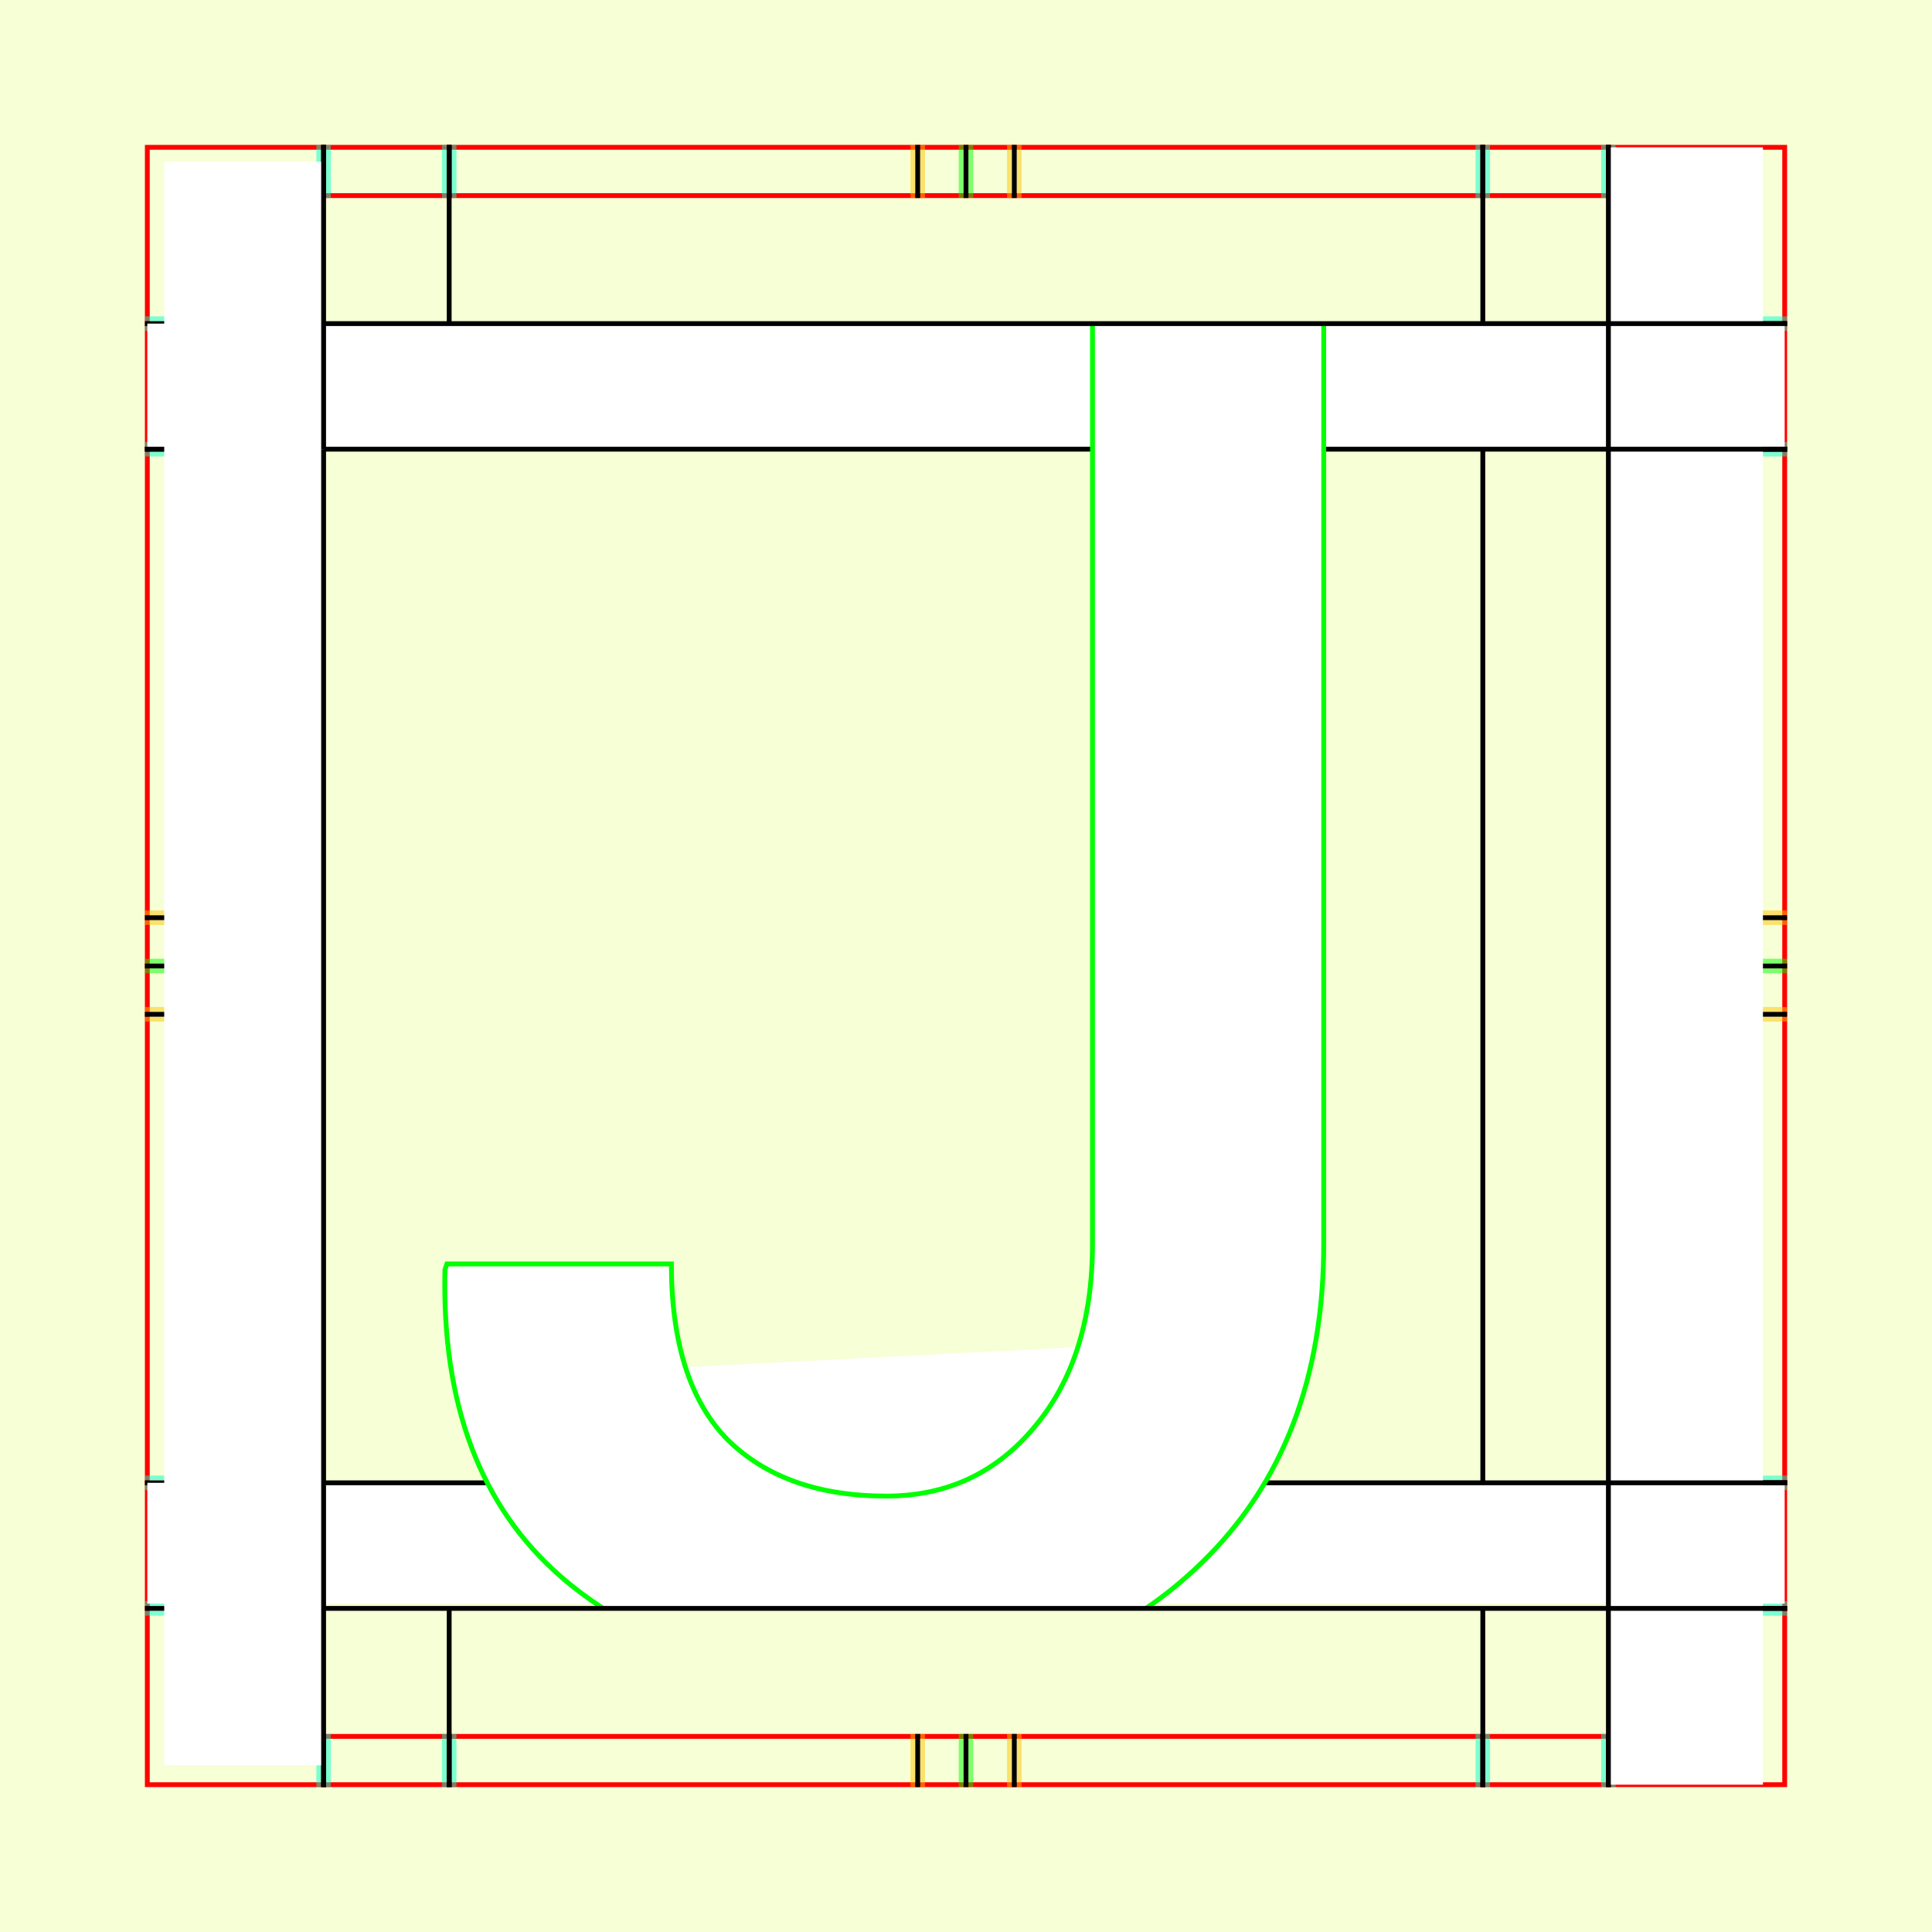
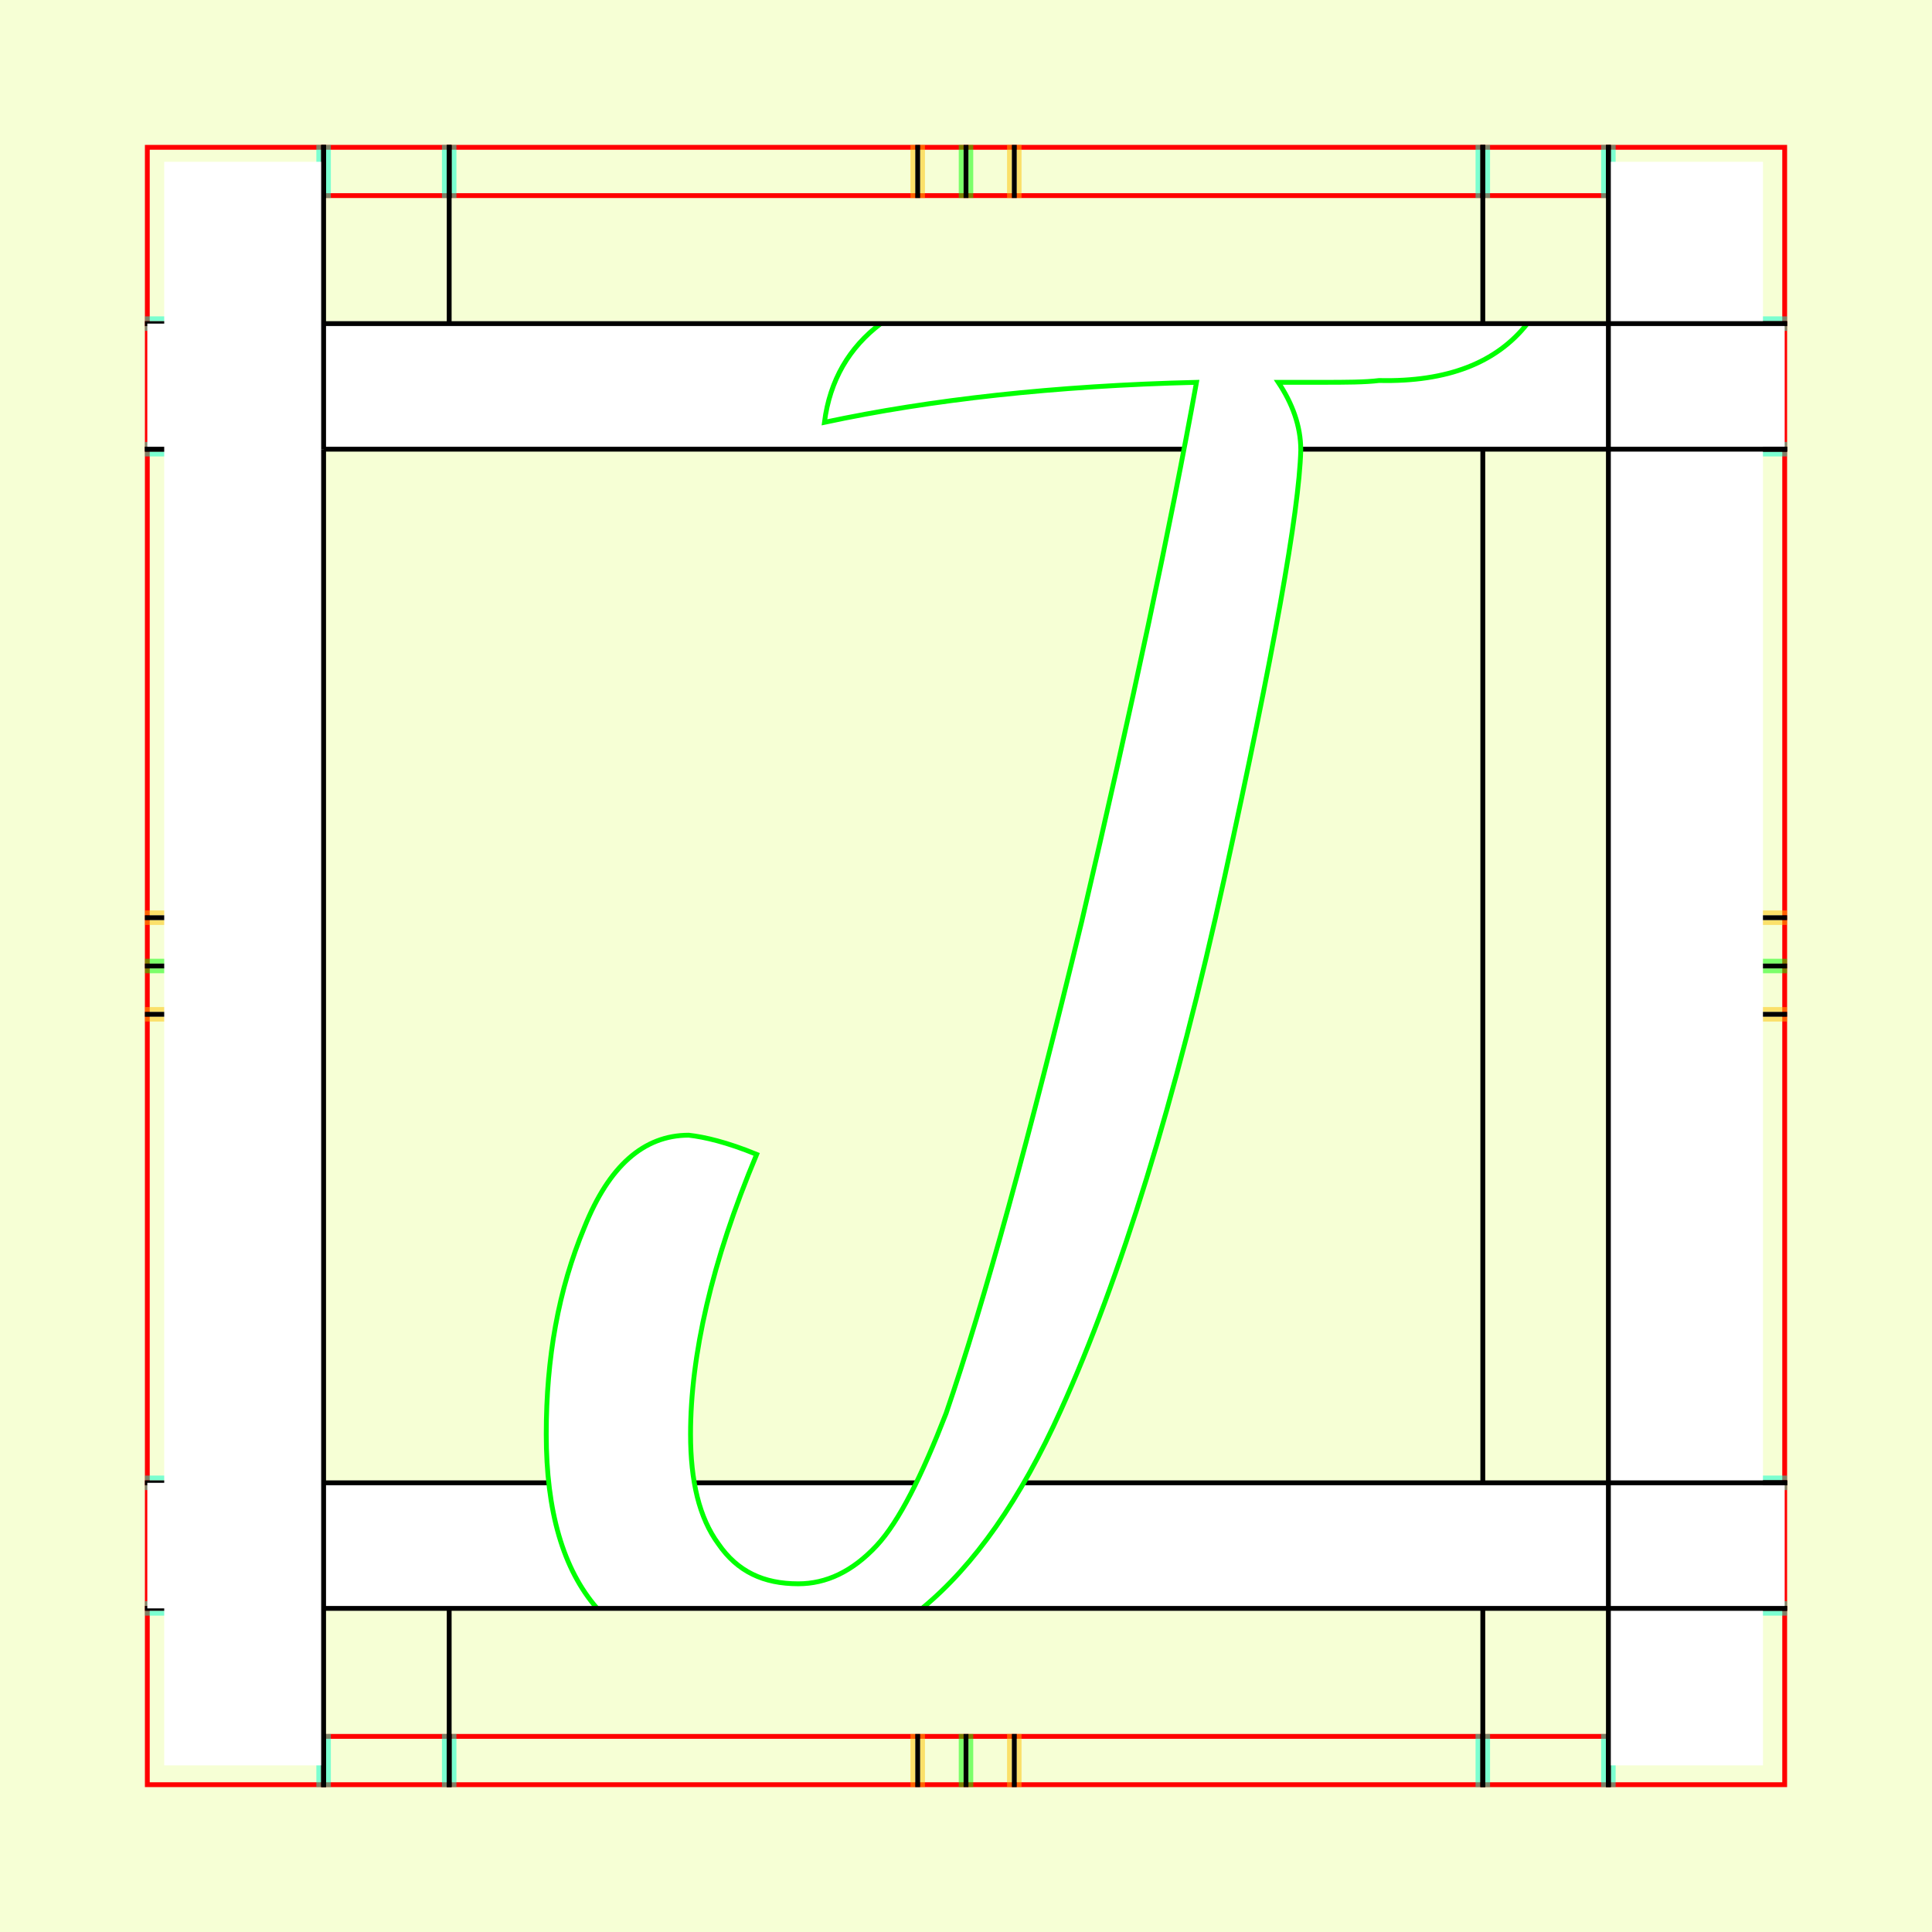
<svg xmlns="http://www.w3.org/2000/svg" style="display:inline" version="1.1" id="svg2902" height="400" width="400">
  <defs id="defs2904">
    <clipPath clipPathUnits="userSpaceOnUse" id="clipPath5174">
      <path id="path5176" style="opacity:0.5;fill:#00ff00;stroke:#00ff00;stroke-width:1px;stroke-linecap:square;display:inline" d="m 436.27,600.114 -232.095,134 -169.5,-293.583 232.095,-134 z" />
    </clipPath>
    <clipPath clipPathUnits="userSpaceOnUse" id="clipPath5174-5">
      <path id="path5176-9" style="opacity:0.5;fill:#00ff00;stroke:#00ff00;stroke-width:1px;stroke-linecap:square;display:inline" d="m 436.27,600.114 -232.095,134 -169.5,-293.583 232.095,-134 z" />
    </clipPath>
    <clipPath clipPathUnits="userSpaceOnUse" id="clipPath3238">
      <path d="m 461.27,643.416 -232.095,134 -169.5,-293.583 232.095,-134 z" style="opacity:0.5;fill:#00ff00;stroke:#00ff00;stroke-width:1px;stroke-linecap:square;display:inline" id="path3240" />
    </clipPath>
  </defs>
  <g id="bg">
    <path style="fill:#f6ffd5" d="M 400,0 400,400 0,400 0,0 z" id="bgrect" />
  </g>
  
tmp/TMP.change:<g id="XX_referenz" style="display:inline">
    <path id="innerframe" style="fill:none;stroke:#ff0000;stroke-width:1" d="m 40.5,40.5 319,0 0,319 -319,0 0,-319 z" />
    <path id="outerframe" style="fill:none;stroke:#ff0000;stroke-width:1" d="m 30.5,30.5 339,0 0,339 -339,0 0,-339 z" />
    <path style="opacity:0.5;fill:none;stroke:#ffc200;stroke-width:1px;stroke-linecap:square" d="m 189,30.5 0,10" id="ref-S-top-1" />
    <path style="opacity:0.5;fill:none;stroke:#ffc200;stroke-width:1px;stroke-linecap:square" d="m 191,30.5 0,10" id="ref-S-top-2" />
    <path style="opacity:0.5;fill:none;stroke:#ffc200;stroke-width:1px;stroke-linecap:square" d="m 209,30.5 0,10" id="ref-S-top-3" />
    <path style="opacity:0.5;fill:none;stroke:#ffc200;stroke-width:1px;stroke-linecap:square" d="m 211,30.5 0,10" id="ref-S-top-4" />
    <path style="opacity:0.5;fill:none;stroke:#00ff00;stroke-width:1px;stroke-linecap:square" d="m 199,30.5 0,10" id="ref-I-top-1" />
    <path style="opacity:0.5;fill:none;stroke:#00ff00;stroke-width:1px;stroke-linecap:square" d="m 201,30.5 0,10" id="ref-I-top-2" />
    <path style="opacity:0.5;fill:none;stroke:#00ffcc;stroke-width:1px;stroke-linecap:square" d="m 66,30.5 0,10" id="ref-C-top-1" />
    <path style="opacity:0.5;fill:none;stroke:#00ffcc;stroke-width:1px;stroke-linecap:square" d="m 68,30.5 0,10" id="ref-C-top-2" />
    <path style="opacity:0.5;fill:none;stroke:#00ffcc;stroke-width:1px;stroke-linecap:square" d="m 92,30.5 0,10" id="ref-C-top-3" />
    <path style="opacity:0.5;fill:none;stroke:#00ffcc;stroke-width:1px;stroke-linecap:square" d="m 94,30.5 0,10" id="ref-C-top-4" />
    <path style="opacity:0.5;fill:none;stroke:#00ffcc;stroke-width:1px;stroke-linecap:square" d="m 306,30.5 0,10" id="ref-C-top-5" />
    <path style="opacity:0.5;fill:none;stroke:#00ffcc;stroke-width:1px;stroke-linecap:square" d="m 308,30.5 0,10" id="ref-C-top-6" />
    <path style="opacity:0.5;fill:none;stroke:#00ffcc;stroke-width:1px;stroke-linecap:square" d="m 332,30.5 0,10" id="ref-C-top-7" />
    <path style="opacity:0.5;fill:none;stroke:#00ffcc;stroke-width:1px;stroke-linecap:square" d="m 334,30.5 0,10" id="ref-C-top-8" />
    <path style="opacity:0.5;fill:none;stroke:#ffc200;stroke-width:1px;stroke-linecap:square" d="m 369.5,189 -10,0" id="ref-S-right-1" />
    <path style="opacity:0.5;fill:none;stroke:#ffc200;stroke-width:1px;stroke-linecap:square" d="m 369.5,191 -10,0" id="ref-S-right-2" />
    <path style="opacity:0.5;fill:none;stroke:#ffc200;stroke-width:1px;stroke-linecap:square" d="m 369.5,209 -10,0" id="ref-S-right-3" />
    <path style="opacity:0.5;fill:none;stroke:#ffc200;stroke-width:1px;stroke-linecap:square" d="m 369.5,211 -10,0" id="ref-S-right-4" />
    <path style="opacity:0.5;fill:none;stroke:#00ff00;stroke-width:1px;stroke-linecap:square" d="m 369.5,199 -10,0" id="ref-I-right-1" />
    <path style="opacity:0.5;fill:none;stroke:#00ff00;stroke-width:1px;stroke-linecap:square" d="m 369.5,201 -10,0" id="ref-I-right-2" />
    <path style="opacity:0.5;fill:none;stroke:#00ffcc;stroke-width:1px;stroke-linecap:square" d="m 369.5,66 -10,0" id="ref-C-right-1" />
    <path style="opacity:0.5;fill:none;stroke:#00ffcc;stroke-width:1px;stroke-linecap:square" d="m 369.5,68 -10,0" id="ref-C-right-2" />
    <path style="opacity:0.5;fill:none;stroke:#00ffcc;stroke-width:1px;stroke-linecap:square" d="m 369.5,92 -10,0" id="ref-C-right-3" />
    <path style="opacity:0.5;fill:none;stroke:#00ffcc;stroke-width:1px;stroke-linecap:square" d="m 369.5,94 -10,0" id="ref-C-right-4" />
    <path style="opacity:0.5;fill:none;stroke:#00ffcc;stroke-width:1px;stroke-linecap:square" d="m 369.5,306 -10,0" id="ref-C-right-5" />
    <path style="opacity:0.5;fill:none;stroke:#00ffcc;stroke-width:1px;stroke-linecap:square" d="m 369.5,308 -10,0" id="ref-C-right-6" />
    <path style="opacity:0.5;fill:none;stroke:#00ffcc;stroke-width:1px;stroke-linecap:square" d="m 369.5,332 -10,0" id="ref-C-right-7" />
    <path style="opacity:0.5;fill:none;stroke:#00ffcc;stroke-width:1px;stroke-linecap:square" d="m 369.5,334 -10,0" id="ref-C-right-8" />
    <path style="opacity:0.5;fill:none;stroke:#ffc200;stroke-width:1px;stroke-linecap:square" d="m 189,369.5 0,-10" id="ref-S-bottom-1" />
    <path style="opacity:0.5;fill:none;stroke:#ffc200;stroke-width:1px;stroke-linecap:square" d="m 191,369.5 0,-10" id="ref-S-bottom-2" />
    <path style="opacity:0.5;fill:none;stroke:#ffc200;stroke-width:1px;stroke-linecap:square" d="m 209,369.5 0,-10" id="ref-S-bottom-3" />
    <path style="opacity:0.5;fill:none;stroke:#ffc200;stroke-width:1px;stroke-linecap:square" d="m 211,369.5 0,-10" id="ref-S-bottom-4" />
    <path style="opacity:0.5;fill:none;stroke:#00ff00;stroke-width:1px;stroke-linecap:square" d="m 199,369.5 0,-10" id="ref-I-bottom-1" />
    <path style="opacity:0.5;fill:none;stroke:#00ff00;stroke-width:1px;stroke-linecap:square" d="m 201,369.5 0,-10" id="ref-I-bottom-2" />
    <path style="opacity:0.5;fill:none;stroke:#00ffcc;stroke-width:1px;stroke-linecap:square" d="m 66,369.5 0,-10" id="ref-C-bottom-1" />
    <path style="opacity:0.5;fill:none;stroke:#00ffcc;stroke-width:1px;stroke-linecap:square" d="m 68,369.5 0,-10" id="ref-C-bottom-2" />
    <path style="opacity:0.5;fill:none;stroke:#00ffcc;stroke-width:1px;stroke-linecap:square" d="m 92,369.5 0,-10" id="ref-C-bottom-3" />
    <path style="opacity:0.5;fill:none;stroke:#00ffcc;stroke-width:1px;stroke-linecap:square" d="m 94,369.5 0,-10" id="ref-C-bottom-4" />
    <path style="opacity:0.5;fill:none;stroke:#00ffcc;stroke-width:1px;stroke-linecap:square" d="m 306,369.5 0,-10" id="ref-C-bottom-5" />
    <path style="opacity:0.5;fill:none;stroke:#00ffcc;stroke-width:1px;stroke-linecap:square" d="m 308,369.5 0,-10" id="ref-C-bottom-6" />
    <path style="opacity:0.5;fill:none;stroke:#00ffcc;stroke-width:1px;stroke-linecap:square" d="m 332,369.5 0,-10" id="ref-C-bottom-7" />
    <path style="opacity:0.5;fill:none;stroke:#00ffcc;stroke-width:1px;stroke-linecap:square" d="m 334,369.5 0,-10" id="ref-C-bottom-8" />
    <path style="opacity:0.5;fill:none;stroke:#ffc200;stroke-width:1px;stroke-linecap:square" d="m 30.5,189 10,0" id="ref-S-left-1" />
    <path style="opacity:0.5;fill:none;stroke:#ffc200;stroke-width:1px;stroke-linecap:square" d="m 30.5,191 10,0" id="ref-S-left-2" />
    <path style="opacity:0.5;fill:none;stroke:#ffc200;stroke-width:1px;stroke-linecap:square" d="m 30.5,209 10,0" id="ref-S-left-3" />
    <path style="opacity:0.5;fill:none;stroke:#ffc200;stroke-width:1px;stroke-linecap:square" d="m 30.5,211 10,0" id="ref-S-left-4" />
    <path style="opacity:0.5;fill:none;stroke:#00ff00;stroke-width:1px;stroke-linecap:square" d="m 40.5,199 -10,0" id="ref-I-left-1" />
    <path style="opacity:0.5;fill:none;stroke:#00ff00;stroke-width:1px;stroke-linecap:square" d="m 40.5,201 -10,0" id="ref-I-left-2" />
    <path style="opacity:0.5;fill:none;stroke:#00ffcc;stroke-width:1px;stroke-linecap:square" d="m 30.5,66 10,0" id="ref-C-left-1" />
    <path style="opacity:0.5;fill:none;stroke:#00ffcc;stroke-width:1px;stroke-linecap:square" d="m 30.5,68 10,0" id="ref-C-left-2" />
    <path style="opacity:0.5;fill:none;stroke:#00ffcc;stroke-width:1px;stroke-linecap:square" d="m 30.5,92 10,0" id="ref-C-left-3" />
    <path style="opacity:0.5;fill:none;stroke:#00ffcc;stroke-width:1px;stroke-linecap:square" d="m 30.5,94 10,0" id="ref-C-left-4" />
    <path style="opacity:0.5;fill:none;stroke:#00ffcc;stroke-width:1px;stroke-linecap:square" d="m 30.5,306 10,0" id="ref-C-left-5" />
    <path style="opacity:0.5;fill:none;stroke:#00ffcc;stroke-width:1px;stroke-linecap:square" d="m 30.5,308 10,0" id="ref-C-left-6" />
    <path style="opacity:0.5;fill:none;stroke:#00ffcc;stroke-width:1px;stroke-linecap:square" d="m 30.5,332 10,0" id="ref-C-left-7" />
    <path style="opacity:0.5;fill:none;stroke:#00ffcc;stroke-width:1px;stroke-linecap:square" d="m 30.5,334 10,0" id="ref-C-left-8" />
    <path style="fill:none;stroke:#000000;stroke-width:1px;stroke-linecap:square" d="m 190,30.5 0,10" id="S-top-1" />
    <path style="fill:none;stroke:#000000;stroke-width:1px;stroke-linecap:square" d="m 210,30.5 0,10" id="S-top-2" />
    <path style="fill:none;stroke:#000000;stroke-width:1px;stroke-linecap:square" d="m 369.5,190 -10,0" id="S-right-1" />
    <path style="fill:none;stroke:#000000;stroke-width:1px;stroke-linecap:square" d="m 369.5,210 -10,0" id="S-right-2" />
    <path style="fill:none;stroke:#000000;stroke-width:1px;stroke-linecap:square" d="m 190,369.5 0,-10" id="S-bottom-1" />
    <path style="fill:none;stroke:#000000;stroke-width:1px;stroke-linecap:square" d="m 210,369.5 0,-10" id="S-bottom-2" />
    <path style="fill:none;stroke:#000000;stroke-width:1px;stroke-linecap:square" d="m 30.5,190 10,0" id="S-left-1" />
    <path style="fill:none;stroke:#000000;stroke-width:1px;stroke-linecap:square" d="m 30.5,210 10,0" id="S-left-2" />
    <path style="fill:none;stroke:#000000;stroke-width:1px;stroke-linecap:square" d="m 200,30.5 0,10" id="I-top-1" />
    <path style="fill:none;stroke:#000000;stroke-width:1px;stroke-linecap:square" d="m 369.5,200 -10,0" id="I-right-1" />
    <path style="fill:none;stroke:#000000;stroke-width:1px;stroke-linecap:square" d="m 200,369.5 0,-10" id="I-bottom-1" />
    <path style="fill:none;stroke:#000000;stroke-width:1px;stroke-linecap:square" d="m 40.5,200 -10,0" id="I-left-1" />
    <path style="fill:none;stroke:#000000;stroke-width:1px;stroke-linecap:square" d="m 67,30.5 0,10" id="C-top-1" />
    <path style="fill:none;stroke:#000000;stroke-width:1px;stroke-linecap:square" d="m 93,30.5 0,10" id="C-top-2" />
    <path style="fill:none;stroke:#000000;stroke-width:1px;stroke-linecap:square" d="m 307,30.5 0,10" id="C-top-3" />
    <path style="fill:none;stroke:#000000;stroke-width:1px;stroke-linecap:square" d="m 333,30.5 0,10" id="C-top-4" />
    <path style="fill:none;stroke:#000000;stroke-width:1px;stroke-linecap:square" d="m 369.5,67 -10,0" id="C-right-1" />
    <path style="fill:none;stroke:#000000;stroke-width:1px;stroke-linecap:square" d="m 369.5,93 -10,0" id="C-right-2" />
    <path style="fill:none;stroke:#000000;stroke-width:1px;stroke-linecap:square" d="m 369.5,307 -10,0" id="C-right-3" />
    <path style="fill:none;stroke:#000000;stroke-width:1px;stroke-linecap:square" d="m 369.5,333 -10,0" id="C-right-4" />
    <path style="fill:none;stroke:#000000;stroke-width:1px;stroke-linecap:square" d="m 67,369.5 0,-10" id="C-bottom-1" />
    <path style="fill:none;stroke:#000000;stroke-width:1px;stroke-linecap:square" d="m 93,369.5 0,-10" id="C-bottom-2" />
    <path style="fill:none;stroke:#000000;stroke-width:1px;stroke-linecap:square" d="m 307,369.5 0,-10" id="C-bottom-3" />
    <path style="fill:none;stroke:#000000;stroke-width:1px;stroke-linecap:square" d="m 333,369.5 0,-10" id="C-bottom-4" />
    <path style="fill:none;stroke:#000000;stroke-width:1px;stroke-linecap:square" d="m 30.5,67 10,0" id="C-left-1" />
    <path style="fill:none;stroke:#000000;stroke-width:1px;stroke-linecap:square" d="m 30.5,93 10,0" id="C-left-2" />
    <path style="fill:none;stroke:#000000;stroke-width:1px;stroke-linecap:square" d="m 30.5,307 10,0" id="C-left-3" />
    <path style="fill:none;stroke:#000000;stroke-width:1px;stroke-linecap:square" d="m 30.5,333 10,0" id="C-left-4" />
  </g>
  
tmp/TMP.change:<g id="g3149" zpos="-300" style="display:inline">
-     <path id="path3147" d="m 30.5,307 0,25 339,0 0,-25 z" style="fill:#ffffff;stroke:none;display:inline" />
+     <path id="path3147" d="m 30.5,307 0,26 339,0 0,-26 z" style="fill:#ffffff;stroke:none;display:inline" />
    <path style="fill:#ffffff;stroke:none;display:inline" d="m 30.5,67 0,26 339,0 0,-26 z" id="path3118" />
    <path style="fill:none;stroke:#000000;stroke-width:1px;stroke-linecap:square;display:inline" d="m 307,93.5 0,213" id="path3178-9" />
    <path style="fill:none;stroke:#000000;stroke-width:1px;stroke-linecap:square;display:inline" d="m 369.5,307 -10,0 -285,0 -10,0" id="C-right-3-7" />
    <path style="fill:none;stroke:#000000;stroke-width:1px;stroke-linecap:square;display:inline" d="m 30.5,93 10,0 319,0 10,0" id="C-left-2-6" />
  </g>
  
tmp/TMP.master:<g zpos="-200" style="display:none" id="g3125">
    <path style="fill:#ffffff;stroke:none" d="m 223.719,67 0,209.125 c 0,11.272 -4.132,21.372 -12.438,30.469 -8.306,9.097 -18.583,13.438 -30.844,13.438 l -29.281,0 c -10.791,0 -16.487,4.381 -17.125,12.969 l 91.094,0 c 1.896,-1.573 3.73,-3.261 5.531,-5.062 C 244.895,313.699 252,296.713 252,276.938 L 252,67 223.719,67 z" id="path3136" />
    <path style="fill:none;stroke:#00ff00;stroke-width:1px;display:inline" d="m 223.719,67 0,209.125 c 0,11.272 -4.132,21.372 -12.438,30.469 -8.306,9.097 -18.583,13.438 -30.844,13.438 l -29.281,0 c -10.791,0 -16.487,4.381 -17.125,12.969 m 91.094,0 c 1.896,-1.573 3.73,-3.261 5.531,-5.062 C 244.895,313.699 252,296.713 252,276.938 L 252,67" id="path3136-6" />
  </g>
-   
+ 
+ 
+   
+ tmp/TMP.master:
+ tmp/TMP.master:
tmp/TMP.master:<g zpos="-200" style="display:none" id="g3141">
+     <path style="fill:#ffffff;stroke:none;display:inline" d="M 237.906,157 237.25,296.375 c -1.62,5.67 -5.671,10.133 -10.531,12.562 -4.05,2.025 -2.824,1.625 -26.719,1.625 l -21.469,0 -2.031,-0.406 c -5.265,-1.62 -9.695,-5.266 -12.125,-10.531 -2.025,-4.05 -2.031,-0.801 -2.031,-37.656 0,-35.64 -0.005,-33.199 -1.625,-36.844 z" id="path3114" />
    <path style="fill:#ffffff;stroke:none" d="m 237.906,67 c -0.225,5.626 -0.25,26.378 -0.25,113.562 0,109.35 -0.001,114.192 -0.406,115.812 -1.62,5.67 -5.671,10.133 -10.531,12.562 -4.05,2.025 -2.824,1.625 -26.719,1.625 l -21.469,0 -2.031,-0.406 c -5.265,-1.62 -9.695,-5.266 -12.125,-10.531 -2.025,-4.05 -2.031,-0.801 -2.031,-37.656 0,-35.64 -0.005,-33.199 -1.625,-36.844 -1.215,-3.24 -4.447,-6.914 -7.688,-9.344 -3.24,-2.025 -8.511,-3.216 -12.156,-2.406 -2.835,0 -5.662,1.191 -7.688,2.406 -2.025,0.81 -6.096,4.881 -6.906,6.906 -1.215,1.62 -2.001,4.039 -2.406,6.469 -0.405,2.835 -0.405,63.983 0,68.438 1.651,13.827 7.931,26.185 17.281,35.406 l 117.625,0 c 6.145,-5.978 11.026,-13.306 14.125,-21.625 1.215,-3.645 2.409,-8.514 3.219,-12.969 0.405,-3.645 0.406,-5.66 0.406,-118.25 0,-87.088 -0.259,-107.677 -0.562,-113.156 l -38.062,0 z" id="path3152" />
    <path style="fill:none;stroke:#00ff00;stroke-width:1px;display:inline" d="M 237.906,67 237.25,296.375 c -1.62,5.67 -5.671,10.133 -10.531,12.562 -4.05,2.025 -2.824,1.625 -26.719,1.625 l -21.469,0 -2.031,-0.406 c -5.265,-1.62 -9.695,-5.266 -12.125,-10.531 -2.025,-4.05 -2.031,-0.801 -2.031,-37.656 0,-35.64 -0.005,-33.199 -1.625,-36.844 -1.215,-3.24 -4.447,-6.914 -7.688,-9.344 -3.24,-2.025 -8.511,-3.216 -12.156,-2.406 -2.835,0 -5.662,1.191 -7.688,2.406 -2.025,0.81 -6.096,4.881 -6.906,6.906 -1.215,1.62 -2.001,4.039 -2.406,6.469 -0.405,2.835 -0.405,63.983 0,68.438 1.651,13.827 7.931,26.185 17.281,35.406 m 117.625,0 c 6.145,-5.978 11.026,-13.306 14.125,-21.625 1.215,-3.645 2.409,-8.514 3.219,-12.969 L 275.969,67" id="path3152-5" />
  </g>
-   
+ 
+ 
+   
+ tmp/TMP.master:
+ tmp/TMP.master:
tmp/TMP.master:<g zpos="-200" style="display:none" id="g3159">
    <path style="fill:#ffffff;stroke:none" d="m 223.594,67 c -0.185,0.158 -0.379,0.307 -0.562,0.469 C 216.011,73.679 212.5,82.305 212.5,93.375 l 0,169.312 c -1e-4,24.57 -5.01,36.844 -15,36.844 -4.32,6e-5 -10.253,-2.421 -17.812,-7.281 -10.8,-7.02 -16.46,-10.667 -17,-10.938 -6.48,-2.97 -12.58,-4.469 -18.25,-4.469 -7.83,8e-5 -14.171,2.558 -19.031,7.688 -4.86,5.13 -7.281,11.503 -7.281,19.062 0,10.684 4.204,20.475 12.562,29.406 l 135.938,0 c 10.355,-14.744 15.531,-33.883 15.531,-57.375 l 0,-182.25 C 282.156,82.489 278.613,73.708 271.562,67 l -47.969,0 z" id="path3170" />
    <path style="fill:none;stroke:#00ff00;stroke-width:1px;display:inline" d="m 223.594,67 c -0.185,0.158 -0.379,0.307 -0.562,0.469 C 216.011,73.679 212.5,82.305 212.5,93.375 l 0,169.312 c -1e-4,24.57 -5.01,36.844 -15,36.844 -4.32,6e-5 -10.253,-2.421 -17.812,-7.281 -10.8,-7.02 -16.46,-10.667 -17,-10.938 -6.48,-2.97 -12.58,-4.469 -18.25,-4.469 -7.83,8e-5 -14.171,2.558 -19.031,7.688 -4.86,5.13 -7.281,11.503 -7.281,19.062 0,10.684 4.204,20.475 12.562,29.406 m 135.938,0 c 10.355,-14.744 15.531,-33.883 15.531,-57.375 l 0,-182.25 C 282.156,82.489 278.613,73.708 271.562,67" id="path3170-5" />
  </g>
-   
- tmp/TMP.master:<g zpos="-200" style="display:inline" id="g3239">
-     <path style="fill:#ffffff;stroke:none;stroke-width:1px;display:inline" d="m 223.172,278.889 c -2.01,6.328 -5.026,11.865 -9.047,16.611 -7.91,9.492 -18.101,14.25 -30.625,14.25 -13.975,4e-5 -24.934,-3.878 -32.844,-11.656 -3.889,-3.955 -6.803,-8.97 -8.745,-15.039 z" id="path3113" />
-     <path style="fill:#ffffff;stroke:none" d="m 226.188,67 0,190.531 c -1.5e-4,15.82 -4.021,28.477 -12.062,37.969 -7.91,9.492 -18.101,14.25 -30.625,14.25 -13.975,4e-5 -24.934,-3.878 -32.844,-11.656 C 142.878,290.184 139,278.035 139,261.688 l -46.469,0 -0.406,1.188 c -0.659,27.817 7.326,48.998 23.938,63.5 2.771,2.419 5.715,4.61 8.812,6.625 l 112.375,0 c 4.06,-2.758 7.903,-5.894 11.5,-9.406 16.875,-16.348 25.312,-38.377 25.312,-66.062 l 0,-190.531 -47.875,0 z" id="path3250" />
-     <path style="fill:none;stroke:#00ff00;stroke-width:1px;display:inline" d="m 226.188,67 0,190.531 c -1.5e-4,15.82 -4.021,28.477 -12.062,37.969 -7.91,9.492 -18.101,14.25 -30.625,14.25 -13.975,4e-5 -24.934,-3.878 -32.844,-11.656 C 142.878,290.184 139,278.035 139,261.688 l -46.469,0 -0.406,1.188 c -0.659,27.817 7.326,48.998 23.938,63.5 2.771,2.419 5.715,4.61 8.812,6.625 m 112.375,0 c 4.06,-2.758 7.903,-5.894 11.5,-9.406 16.875,-16.348 25.312,-38.377 25.312,-66.062 L 274.062,67" id="path3250-2" />
-   </g>
-   
- tmp/TMP.master:<g zpos="-200" style="display:none" id="g3191">
+ 
+ 
+   
+ tmp/TMP.master:
+ tmp/TMP.master:
+ tmp/TMP.master:<g zpos="-200" style="display:none" id="g3239">
+     <path style="fill:#ffffff;stroke:none;display:inline" d="m 243.172,278.889 c -2.01,6.328 -5.026,11.865 -9.047,16.611 -7.91,9.492 -18.101,14.25 -30.625,14.25 -13.975,4e-5 -24.934,-3.878 -32.844,-11.656 -3.889,-3.955 -6.803,-8.97 -8.745,-15.039 z" id="path3113" />
+     <path style="fill:#ffffff;stroke:none" d="m 246.188,67 0,190.531 c -1.5e-4,15.82 -4.021,28.477 -12.062,37.969 -7.91,9.492 -18.101,14.25 -30.625,14.25 -13.975,4e-5 -24.934,-3.878 -32.844,-11.656 C 162.878,290.184 159,278.035 159,261.688 l -46.469,0 -0.406,1.188 c -0.659,27.817 7.326,48.998 23.938,63.5 2.771,2.419 5.715,4.61 8.812,6.625 l 112.375,0 c 4.06,-2.758 7.903,-5.894 11.5,-9.406 16.875,-16.348 25.312,-38.377 25.312,-66.062 l 0,-190.531 -47.875,0 z" id="path3250" />
+     <path style="fill:none;stroke:#00ff00;stroke-width:1px;display:inline" d="m 246.188,67 0,190.531 c -1.5e-4,15.82 -4.021,28.477 -12.062,37.969 -7.91,9.492 -18.101,14.25 -30.625,14.25 -13.975,4e-5 -24.934,-3.878 -32.844,-11.656 C 162.878,290.184 159,278.035 159,261.688 l -46.469,0 -0.406,1.188 c -0.659,27.817 7.326,48.998 23.938,63.5 2.771,2.419 5.715,4.61 8.812,6.625 m 112.375,0 c 4.06,-2.758 7.903,-5.894 11.5,-9.406 16.875,-16.348 25.312,-38.377 25.312,-66.062 L 294.062,67" id="path3250-2" />
+   </g>
+ 
+ 
+   
+ tmp/TMP.master:
+ tmp/TMP.master:
+ tmp/TMP.master:<g zpos="-200" style="display:inline" id="g3191">
    <path style="fill:#ffffff;stroke:none" d="m 182.344,67 c -6.528,4.941 -10.528,11.691 -11.656,20.438 21.96,-4.68 47.511,-7.561 77.031,-8.281 -5.4,29.88 -13.31,66.954 -23.75,111.594 -10.8,44.64 -20.174,78.835 -28.094,101.875 -5.04,12.96 -9.695,22.335 -14.375,27.375 -5.04,5.4 -10.459,7.906 -16.219,7.906 -7.2,0 -12.603,-2.521 -16.562,-8.281 -3.96,-5.4 -5.75,-12.968 -5.75,-22.688 0,-16.2 4.328,-35.618 13.688,-57.938 -6.12,-2.52 -10.823,-3.609 -14.062,-3.969 -9.36,0 -16.554,6.463 -21.594,19.062 -5.4,12.96 -7.906,27.004 -7.906,42.844 0,15.936 3.478,27.965 10.531,36.062 l 67.281,0 c 10.824,-8.899 20.408,-22.556 28.75,-41.094 12.24,-27 23.764,-64.076 33.844,-110.156 10.08,-46.08 15.453,-75.603 15.812,-88.562 0,-5.04 -1.776,-9.711 -4.656,-14.031 l 9,0 c 5.04,0 8.995,-0.015 11.875,-0.375 14.19,0.323 24.33,-3.697 30.688,-11.781 l -133.875,0 z" id="path3202" />
    <path style="fill:none;stroke:#00ff00;stroke-width:1px;display:inline" d="m 182.344,67 c -6.528,4.941 -10.528,11.691 -11.656,20.438 21.96,-4.68 47.511,-7.561 77.031,-8.281 -5.4,29.88 -13.31,66.954 -23.75,111.594 -10.8,44.64 -20.174,78.835 -28.094,101.875 -5.04,12.96 -9.695,22.335 -14.375,27.375 -5.04,5.4 -10.459,7.906 -16.219,7.906 -7.2,0 -12.603,-2.521 -16.562,-8.281 -3.96,-5.4 -5.75,-12.968 -5.75,-22.688 0,-16.2 4.328,-35.618 13.688,-57.938 -6.12,-2.52 -10.823,-3.609 -14.062,-3.969 -9.36,0 -16.554,6.463 -21.594,19.062 -5.4,12.96 -7.906,27.004 -7.906,42.844 0,15.936 3.478,27.965 10.531,36.062 m 67.281,0 c 10.824,-8.899 20.408,-22.556 28.75,-41.094 12.24,-27 23.764,-64.076 33.844,-110.156 10.08,-46.08 15.453,-75.603 15.812,-88.562 0,-5.04 -1.776,-9.711 -4.656,-14.031 l 9,0 c 5.04,0 8.995,-0.015 11.875,-0.375 14.19,0.323 24.33,-3.697 30.688,-11.781" id="path3202-2" />
  </g>
-   
+ 
+ 
+   
+ tmp/TMP.master:
+ tmp/TMP.master:
tmp/TMP.master:<g zpos="-80" style="display:none" id="g3223">
-     <path style="fill:#ffffff;stroke:none;display:inline" d="m 173.344,67 0,161.812 c 0,19.931 -0.19,34.878 -0.375,44.844 -0.369,9.966 -0.924,18.646 -2.031,25.844 -1.107,7.382 -2.567,14.225 -4.781,20.5 -1.778,4.891 -4.258,9.221 -7.375,13 l 41.281,0 c 3.195,-2.545 6.161,-5.298 8.906,-8.219 8.489,-9.227 14.556,-19.908 18.062,-31.719 2.584,-9.227 4.449,-20.3 5.188,-33.219 C 232.957,246.925 233.5,231.782 233.5,214.25 l 0,-19.75 0,-127.5 -60.156,0 z M 105.062,294.719 c -9.227,0 -16.432,2.386 -21.969,7 -5.536,4.798 -8.312,10.902 -8.312,18.469 0,4.724 0.928,8.988 2.781,12.812 l 52.312,0 c 2.518,-3.984 3.781,-8.394 3.781,-13.375 0,-7.936 -2.583,-14.04 -7.75,-18.469 -5.167,-4.245 -12.17,-6.438 -20.844,-6.438 z" id="path3234-2" />
-     <path style="fill:none;stroke:#00ff00;display:inline" d="m 173.344,67 0,161.812 c 0,19.931 -0.19,34.878 -0.375,44.844 -0.369,9.966 -0.924,18.646 -2.031,25.844 -1.107,7.382 -2.567,14.225 -4.781,20.5 -1.778,4.891 -4.258,9.221 -7.375,13 m 41.281,0 c 3.195,-2.545 6.161,-5.298 8.906,-8.219 8.489,-9.227 14.556,-19.908 18.062,-31.719 2.584,-9.227 4.449,-20.3 5.188,-33.219 C 232.957,246.925 233.5,231.782 233.5,214.25 l 0,-19.75 0,-127.5 M 129.875,333 c 2.518,-3.984 3.781,-8.394 3.781,-13.375 0,-7.936 -2.583,-14.04 -7.75,-18.469 -5.167,-4.245 -12.17,-6.438 -20.844,-6.438 -9.227,0 -16.432,2.386 -21.969,7 -5.536,4.798 -8.312,10.902 -8.312,18.469 0,4.724 0.928,8.988 2.781,12.812" id="path3234-2-8" />
-   </g>
-   
+     <path style="fill:#ffffff;stroke:none;display:inline" d="m 262.344,67 0,161.812 c 0,19.931 -0.19,34.878 -0.375,44.844 -0.369,9.966 -0.924,18.646 -2.031,25.844 -1.107,7.382 -2.567,14.225 -4.781,20.5 -1.778,4.891 -4.258,9.221 -7.375,13 l 41.281,0 c 3.195,-2.545 6.161,-5.298 8.906,-8.219 8.489,-9.227 14.556,-19.908 18.062,-31.719 2.584,-9.227 4.449,-20.3 5.188,-33.219 C 321.957,246.925 322.5,231.782 322.5,214.25 l 0,-19.75 0,-127.5 -60.156,0 z M 194.062,294.719 c -9.227,0 -16.432,2.386 -21.969,7 -5.536,4.798 -8.312,10.902 -8.312,18.469 0,4.724 0.928,8.988 2.781,12.812 l 52.312,0 c 2.518,-3.984 3.781,-8.394 3.781,-13.375 0,-7.936 -2.583,-14.04 -7.75,-18.469 -5.167,-4.245 -12.17,-6.438 -20.844,-6.438 z" id="path3234-2" />
+     <path style="fill:none;stroke:#00ff00;display:inline" d="m 262.344,67 0,161.812 c 0,19.931 -0.19,34.878 -0.375,44.844 -0.369,9.966 -0.924,18.646 -2.031,25.844 -1.107,7.382 -2.567,14.225 -4.781,20.5 -1.778,4.891 -4.258,9.221 -7.375,13 m 41.281,0 c 3.195,-2.545 6.161,-5.298 8.906,-8.219 8.489,-9.227 14.556,-19.908 18.062,-31.719 2.584,-9.227 4.449,-20.3 5.188,-33.219 C 321.957,246.925 322.5,231.782 322.5,214.25 l 0,-19.75 0,-127.5 M 218.875,333 c 2.518,-3.984 3.781,-8.394 3.781,-13.375 0,-7.936 -2.583,-14.04 -7.75,-18.469 -5.167,-4.245 -12.17,-6.438 -20.844,-6.438 -9.227,0 -16.432,2.386 -21.969,7 -5.536,4.798 -8.312,10.902 -8.312,18.469 0,4.724 0.928,8.988 2.781,12.812" id="path3234-2-8" />
+   </g>
+ 
+ 
+   
+ tmp/TMP.change:
+ tmp/TMP.change:
tmp/TMP.change:<g style="display:inline" zpos="-180" id="g3155">
-     <path id="path3343" d="m 333,369.5 32,0 0,-339 -32,0 z" style="fill:#ffffff;stroke:none;display:inline" />
+     <path id="path3343" d="m 333,365.5 32,0 0,-332 -32,0 z" style="fill:#ffffff;stroke:none;display:inline" />
    <path style="fill:none;stroke:#000000;stroke-width:1px;stroke-linecap:square;display:inline" d="m 307,30.5 0,10 0,26" id="path3178-9-2" />
    <path id="path3409" d="m 93,30.5 0,10 0,26" style="fill:none;stroke:#000000;stroke-width:1px;stroke-linecap:square;display:inline" />
    <path id="path3153" d="m 64.5,67 10,0 285,0 10,0" style="fill:none;stroke:#000000;stroke-width:1px;stroke-linecap:square;display:inline" />
    <path id="path3261" d="m 34,365.5 33,0 0,-332 -33,0 z" style="fill:#ffffff;stroke:none;display:inline" />
    <path style="fill:none;stroke:#000000;stroke-width:1px;stroke-linecap:square;display:inline" d="m 307,333.5 0,26 0,10" id="path3178-9-1" />
    <path id="path3411" d="m 93,333.5 0,26 0,10" style="fill:none;stroke:#000000;stroke-width:1px;stroke-linecap:square;display:inline" />
    <path style="fill:none;stroke:#000000;stroke-width:1px;stroke-linecap:square;display:inline" d="m 369.5,333 -10,0 -282,0 -10,0" id="path3159" />
    <path id="path3236" d="m 67,30.5 0,62" style="fill:none;stroke:#000000;stroke-width:1px;stroke-linecap:square;display:inline" />
    <path id="path3234" d="m 67,93.5 0,10 0,256 0,10" style="fill:none;stroke:#000000;stroke-width:1px;stroke-linecap:square;display:inline" />
    <path style="fill:none;stroke:#000000;stroke-width:1px;stroke-linecap:square;display:inline" d="m 369.5,93 -36,0" id="C-right-2-7" />
    <path style="fill:none;stroke:#000000;stroke-width:1px;stroke-linecap:square;display:inline" d="m 369.5,307 -36,0" id="C-right-3-0" />
    <path style="fill:none;stroke:#000000;stroke-width:1px;stroke-linecap:square;display:inline" d="m 333,30.5 0,10 0,319 0,10" id="path3178" />
  </g>

tmp/TMP.master:<g zpos="-80" style="display:none" id="g3175">
    <path style="fill:#ffffff;stroke:none" d="M 170.938,46.781 139,105.594 l 71.844,0 -24.375,31.906 0,195.5 64.688,0 0,-251.344 18.906,-34.875 -99.125,0 z" id="path3186" />
    <path id="path3576-9" d="m 279.5,333 -109,0" style="fill:none;stroke:#000000;stroke-width:1px;stroke-linecap:square;display:inline" />
    <path style="fill:none;stroke:#00ff00;stroke-width:1px;display:inline" d="m 139.011,105.59 0,0 71.82,0 -24.36,31.92 0,280.56 64.68,-40.32 0,-296.1 18.9,-34.86 -99.12,0 -31.92,58.8" id="path3186-0" zpos="2000" />
  </g>
-   
+ 
+ 
+   
+ tmp/TMP.master:
+ tmp/TMP.master:
tmp/TMP.master:<g zpos="-80" style="display:none" id="g3207">
-     <path style="fill:#ffffff;stroke:none" d="m 206.309,101.674 54.625,-37.1 c 2.866,-1.855 4.383,-4.553 4.383,-7.926 0,-2.867 -1.012,-5.396 -2.866,-7.42 -2.023,-2.024 -4.383,-3.204 -7.25,-3.204 l -97.786,0 c -1.686,0 -3.878,0.675 -6.575,2.024 -2.698,1.349 -5.395,2.867 -8.093,4.553 -2.698,1.686 -5.395,3.541 -7.924,5.228 -2.698,1.855 -4.721,3.204 -6.069,4.047 -3.203,1.855 -4.721,4.385 -4.721,7.757 0,3.373 0.843,5.902 2.698,7.926 1.686,2.024 4.215,3.035 7.587,3.035 l 58.503,0 -19.557,12.985 0.169,0 c -1.349,1.012 -2.529,2.024 -3.372,3.373 -0.843,1.349 -1.18,2.867 -1.18,4.553 -0.169,0.843 0.674,4.047 2.36,9.781 1.517,5.734 3.541,12.985 6.238,21.754 2.698,8.938 5.732,19.056 9.104,30.186 3.372,11.13 6.912,22.766 10.622,34.571 3.541,11.973 7.081,23.778 10.79,35.414 3.709,11.805 6.912,22.597 10.116,32.378 3.035,9.95 5.564,18.55 7.755,25.633 2.192,7.083 3.709,11.973 4.721,14.671 l -42.655,27.994 c -1.012,-0.506 -2.698,-1.349 -4.721,-2.867 -2.192,-1.349 -4.721,-2.867 -7.418,-4.553 -2.698,-1.686 -5.564,-3.373 -8.598,-5.228 -3.035,-1.686 -5.901,-3.373 -8.43,-4.891 -2.698,-1.349 -5.058,-2.53 -7.081,-3.541 -2.023,-1.012 -3.541,-1.518 -4.383,-1.518 -1.012,0 -2.023,0.337 -3.035,0.675 -1.012,0.337 -1.855,0.843 -2.698,1.349 l 0.169,-0.169 c -1.686,1.18 -3.709,2.361 -5.732,3.541 -2.192,1.18 -4.215,2.53 -6.069,3.879 -2.023,1.349 -3.541,3.035 -4.889,4.722 -1.349,1.855 -2.023,3.879 -2.023,6.24 0,1.855 0.337,3.541 1.349,4.89 0.843,1.349 2.023,2.53 3.541,3.373 1.18,0.843 3.035,2.024 5.732,3.71 2.698,1.686 5.564,3.541 8.767,5.396 3.203,2.192 6.575,4.216 10.116,6.24 3.541,2.192 6.912,4.216 10.116,5.902 3.203,1.686 6.069,3.204 8.598,4.216 2.36,1.18 4.215,1.686 5.395,1.686 0.674,0 3.203,-1.012 7.418,-3.204 4.046,-2.192 9.104,-5.059 15.005,-8.432 5.901,-3.373 12.308,-7.251 19.22,-11.299 6.744,-4.047 13.319,-7.926 19.389,-11.636 6.069,-3.71 11.465,-6.914 16.185,-9.781 4.721,-2.698 7.755,-4.553 9.441,-5.565 1.517,-0.843 2.698,-1.855 3.878,-3.204 1.012,-1.18 1.517,-2.698 1.517,-4.722 0,-0.337 -0.674,-2.53 -1.686,-6.408 -1.012,-3.879 -2.529,-8.938 -4.383,-15.346 -1.855,-6.24 -4.046,-13.491 -6.407,-21.754 -2.529,-8.263 -5.226,-17.032 -7.924,-26.476 -2.866,-9.275 -5.901,-18.887 -8.767,-28.837 -3.035,-9.95 -6.069,-19.731 -8.936,-29.343 -3.035,-9.444 -5.732,-18.719 -8.43,-27.488 -2.698,-8.769 -5.226,-16.695 -7.418,-23.778 -2.192,-7.083 -4.046,-12.985 -5.395,-17.876 -1.517,-4.89 -2.529,-8.263 -3.035,-10.118" id="path3218" />
-     <path style="fill:none;stroke:#00ff00;stroke-width:1px;display:inline" d="m 206.309,101.674 54.625,-37.1 c 2.866,-1.855 4.383,-4.553 4.383,-7.926 0,-2.867 -1.012,-5.396 -2.866,-7.42 -2.023,-2.024 -4.383,-3.204 -7.25,-3.204 l -97.786,0 c -1.686,0 -3.878,0.675 -6.575,2.024 -2.698,1.349 -5.395,2.867 -8.093,4.553 -2.698,1.686 -5.395,3.541 -7.924,5.228 -2.698,1.855 -4.721,3.204 -6.069,4.047 -3.203,1.855 -4.721,4.385 -4.721,7.757 0,3.373 0.843,5.902 2.698,7.926 1.686,2.024 4.215,3.035 7.587,3.035 l 58.503,0 -19.557,12.985 0.169,0 c -1.349,1.012 -2.529,2.024 -3.372,3.373 -0.843,1.349 -1.18,2.867 -1.18,4.553 -0.169,0.843 0.674,4.047 2.36,9.781 1.517,5.734 3.541,12.985 6.238,21.754 2.698,8.938 5.732,19.056 9.104,30.186 3.372,11.13 6.912,22.766 10.622,34.571 3.541,11.973 7.081,23.778 10.79,35.414 3.709,11.805 6.912,22.597 10.116,32.378 3.035,9.95 5.564,18.55 7.755,25.633 2.192,7.083 3.709,11.973 4.721,14.671 l -42.655,27.994 c -1.012,-0.506 -2.698,-1.349 -4.721,-2.867 -2.192,-1.349 -4.721,-2.867 -7.418,-4.553 -2.698,-1.686 -5.564,-3.373 -8.598,-5.228 -3.035,-1.686 -5.901,-3.373 -8.43,-4.891 -2.698,-1.349 -5.058,-2.53 -7.081,-3.541 -2.023,-1.012 -3.541,-1.518 -4.383,-1.518 -1.012,0 -2.023,0.337 -3.035,0.675 -1.012,0.337 -1.855,0.843 -2.698,1.349 l 0.169,-0.169 c -1.686,1.18 -3.709,2.361 -5.732,3.541 -2.192,1.18 -4.215,2.53 -6.069,3.879 -2.023,1.349 -3.541,3.035 -4.889,4.722 -1.349,1.855 -2.023,3.879 -2.023,6.24 0,1.855 0.337,3.541 1.349,4.89 0.843,1.349 2.023,2.53 3.541,3.373 1.18,0.843 3.035,2.024 5.732,3.71 2.698,1.686 5.564,3.541 8.767,5.396 3.203,2.192 6.575,4.216 10.116,6.24 3.541,2.192 6.912,4.216 10.116,5.902 3.203,1.686 6.069,3.204 8.598,4.216 2.36,1.18 4.215,1.686 5.395,1.686 0.674,0 3.203,-1.012 7.418,-3.204 4.046,-2.192 9.104,-5.059 15.005,-8.432 5.901,-3.373 12.308,-7.251 19.22,-11.299 6.744,-4.047 13.319,-7.926 19.389,-11.636 6.069,-3.71 11.465,-6.914 16.185,-9.781 4.721,-2.698 7.755,-4.553 9.441,-5.565 1.517,-0.843 2.698,-1.855 3.878,-3.204 1.012,-1.18 1.517,-2.698 1.517,-4.722 0,-0.337 -0.674,-2.53 -1.686,-6.408 -1.012,-3.879 -2.529,-8.938 -4.383,-15.346 -1.855,-6.24 -4.046,-13.491 -6.407,-21.754 -2.529,-8.263 -5.226,-17.032 -7.924,-26.476 -2.866,-9.275 -5.901,-18.887 -8.767,-28.837 -3.035,-9.95 -6.069,-19.731 -8.936,-29.343 -3.035,-9.444 -5.732,-18.719 -8.43,-27.488 -2.698,-8.769 -5.226,-16.695 -7.418,-23.778 -2.192,-7.083 -4.046,-12.985 -5.395,-17.876 -1.517,-4.89 -2.529,-8.263 -3.035,-10.118" id="path3218-3" />
+     <path style="fill:#ffffff;stroke:none" d="m 206.309,100.674 54.625,-37.1 c 2.866,-1.855 4.383,-4.553 4.383,-7.926 0,-2.867 -1.012,-5.396 -2.866,-7.42 -2.023,-2.024 -4.383,-3.204 -7.25,-3.204 l -97.786,0 c -1.686,0 -3.878,0.675 -6.575,2.024 -2.698,1.349 -5.395,2.867 -8.093,4.553 -2.698,1.686 -5.395,3.541 -7.924,5.228 -2.698,1.855 -4.721,3.204 -6.069,4.047 -3.203,1.855 -4.721,4.385 -4.721,7.757 0,3.373 0.843,5.902 2.698,7.926 1.686,2.024 4.215,3.035 7.587,3.035 l 58.503,0 -19.557,12.985 0.169,0 c -1.349,1.012 -2.529,2.024 -3.372,3.373 -0.843,1.349 -1.18,2.867 -1.18,4.553 -0.169,0.843 0.674,4.047 2.36,9.781 1.517,5.734 3.541,12.985 6.238,21.754 2.698,8.938 5.732,19.056 9.104,30.186 3.372,11.13 6.912,22.766 10.622,34.571 3.541,11.973 7.081,23.778 10.79,35.414 3.709,11.805 6.912,22.597 10.116,32.378 3.035,9.95 5.564,18.55 7.755,25.633 2.192,7.083 3.709,11.973 4.721,14.671 l -42.655,27.994 c -1.012,-0.506 -2.698,-1.349 -4.721,-2.867 -2.192,-1.349 -4.721,-2.867 -7.418,-4.553 -2.698,-1.686 -5.564,-3.373 -8.598,-5.228 -3.035,-1.686 -5.901,-3.373 -8.43,-4.891 -2.698,-1.349 -5.058,-2.53 -7.081,-3.541 -2.023,-1.012 -3.541,-1.518 -4.383,-1.518 -1.012,0 -2.023,0.337 -3.035,0.675 -1.012,0.337 -1.855,0.843 -2.698,1.349 l 0.169,-0.169 c -1.686,1.18 -3.709,2.361 -5.732,3.541 -2.192,1.18 -4.215,2.53 -6.069,3.879 -2.023,1.349 -3.541,3.035 -4.889,4.722 -1.349,1.855 -2.023,3.879 -2.023,6.24 0,1.855 0.337,3.541 1.349,4.89 0.843,1.349 2.023,2.53 3.541,3.373 1.18,0.843 3.035,2.024 5.732,3.71 2.698,1.686 5.564,3.541 8.767,5.396 3.203,2.192 6.575,4.216 10.116,6.24 3.541,2.192 6.912,4.216 10.116,5.902 3.203,1.686 6.069,3.204 8.598,4.216 2.36,1.18 4.215,1.686 5.395,1.686 0.674,0 3.203,-1.012 7.418,-3.204 4.046,-2.192 9.104,-5.059 15.005,-8.432 5.901,-3.373 12.308,-7.251 19.22,-11.299 6.744,-4.047 13.319,-7.926 19.389,-11.636 6.069,-3.71 11.465,-6.914 16.185,-9.781 4.721,-2.698 7.755,-4.553 9.441,-5.565 1.517,-0.843 2.698,-1.855 3.878,-3.204 1.012,-1.18 1.517,-2.698 1.517,-4.722 0,-0.337 -0.674,-2.53 -1.686,-6.408 -1.012,-3.879 -2.529,-8.938 -4.383,-15.346 -1.855,-6.24 -4.046,-13.491 -6.407,-21.754 -2.529,-8.263 -5.226,-17.032 -7.924,-26.476 -2.866,-9.275 -5.901,-18.887 -8.767,-28.837 -3.035,-9.95 -6.069,-19.731 -8.936,-29.343 -3.035,-9.444 -5.732,-18.719 -8.43,-27.488 -2.698,-8.769 -5.226,-16.695 -7.418,-23.778 -2.192,-7.083 -4.046,-12.985 -5.395,-17.876 -1.517,-4.89 -2.529,-8.263 -3.035,-10.118" id="path3218" />
+     <path style="fill:none;stroke:#00ff00;stroke-width:1px;display:inline" d="m 206.309,100.674 54.625,-37.1 c 2.866,-1.855 4.383,-4.553 4.383,-7.926 0,-2.867 -1.012,-5.396 -2.866,-7.42 -2.023,-2.024 -4.383,-3.204 -7.25,-3.204 l -97.786,0 c -1.686,0 -3.878,0.675 -6.575,2.024 -2.698,1.349 -5.395,2.867 -8.093,4.553 -2.698,1.686 -5.395,3.541 -7.924,5.228 -2.698,1.855 -4.721,3.204 -6.069,4.047 -3.203,1.855 -4.721,4.385 -4.721,7.757 0,3.373 0.843,5.902 2.698,7.926 1.686,2.024 4.215,3.035 7.587,3.035 l 58.503,0 -19.557,12.985 0.169,0 c -1.349,1.012 -2.529,2.024 -3.372,3.373 -0.843,1.349 -1.18,2.867 -1.18,4.553 -0.169,0.843 0.674,4.047 2.36,9.781 1.517,5.734 3.541,12.985 6.238,21.754 2.698,8.938 5.732,19.056 9.104,30.186 3.372,11.13 6.912,22.766 10.622,34.571 3.541,11.973 7.081,23.778 10.79,35.414 3.709,11.805 6.912,22.597 10.116,32.378 3.035,9.95 5.564,18.55 7.755,25.633 2.192,7.083 3.709,11.973 4.721,14.671 l -42.655,27.994 c -1.012,-0.506 -2.698,-1.349 -4.721,-2.867 -2.192,-1.349 -4.721,-2.867 -7.418,-4.553 -2.698,-1.686 -5.564,-3.373 -8.598,-5.228 -3.035,-1.686 -5.901,-3.373 -8.43,-4.891 -2.698,-1.349 -5.058,-2.53 -7.081,-3.541 -2.023,-1.012 -3.541,-1.518 -4.383,-1.518 -1.012,0 -2.023,0.337 -3.035,0.675 -1.012,0.337 -1.855,0.843 -2.698,1.349 l 0.169,-0.169 c -1.686,1.18 -3.709,2.361 -5.732,3.541 -2.192,1.18 -4.215,2.53 -6.069,3.879 -2.023,1.349 -3.541,3.035 -4.889,4.722 -1.349,1.855 -2.023,3.879 -2.023,6.24 0,1.855 0.337,3.541 1.349,4.89 0.843,1.349 2.023,2.53 3.541,3.373 1.18,0.843 3.035,2.024 5.732,3.71 2.698,1.686 5.564,3.541 8.767,5.396 3.203,2.192 6.575,4.216 10.116,6.24 3.541,2.192 6.912,4.216 10.116,5.902 3.203,1.686 6.069,3.204 8.598,4.216 2.36,1.18 4.215,1.686 5.395,1.686 0.674,0 3.203,-1.012 7.418,-3.204 4.046,-2.192 9.104,-5.059 15.005,-8.432 5.901,-3.373 12.308,-7.251 19.22,-11.299 6.744,-4.047 13.319,-7.926 19.389,-11.636 6.069,-3.71 11.465,-6.914 16.185,-9.781 4.721,-2.698 7.755,-4.553 9.441,-5.565 1.517,-0.843 2.698,-1.855 3.878,-3.204 1.012,-1.18 1.517,-2.698 1.517,-4.722 0,-0.337 -0.674,-2.53 -1.686,-6.408 -1.012,-3.879 -2.529,-8.938 -4.383,-15.346 -1.855,-6.24 -4.046,-13.491 -6.407,-21.754 -2.529,-8.263 -5.226,-17.032 -7.924,-26.476 -2.866,-9.275 -5.901,-18.887 -8.767,-28.837 -3.035,-9.95 -6.069,-19.731 -8.936,-29.343 -3.035,-9.444 -5.732,-18.719 -8.43,-27.488 -2.698,-8.769 -5.226,-16.695 -7.418,-23.778 -2.192,-7.083 -4.046,-12.985 -5.395,-17.876 -1.517,-4.89 -2.529,-8.263 -3.035,-10.118" id="path3218-3" />
  </g>
</svg>
